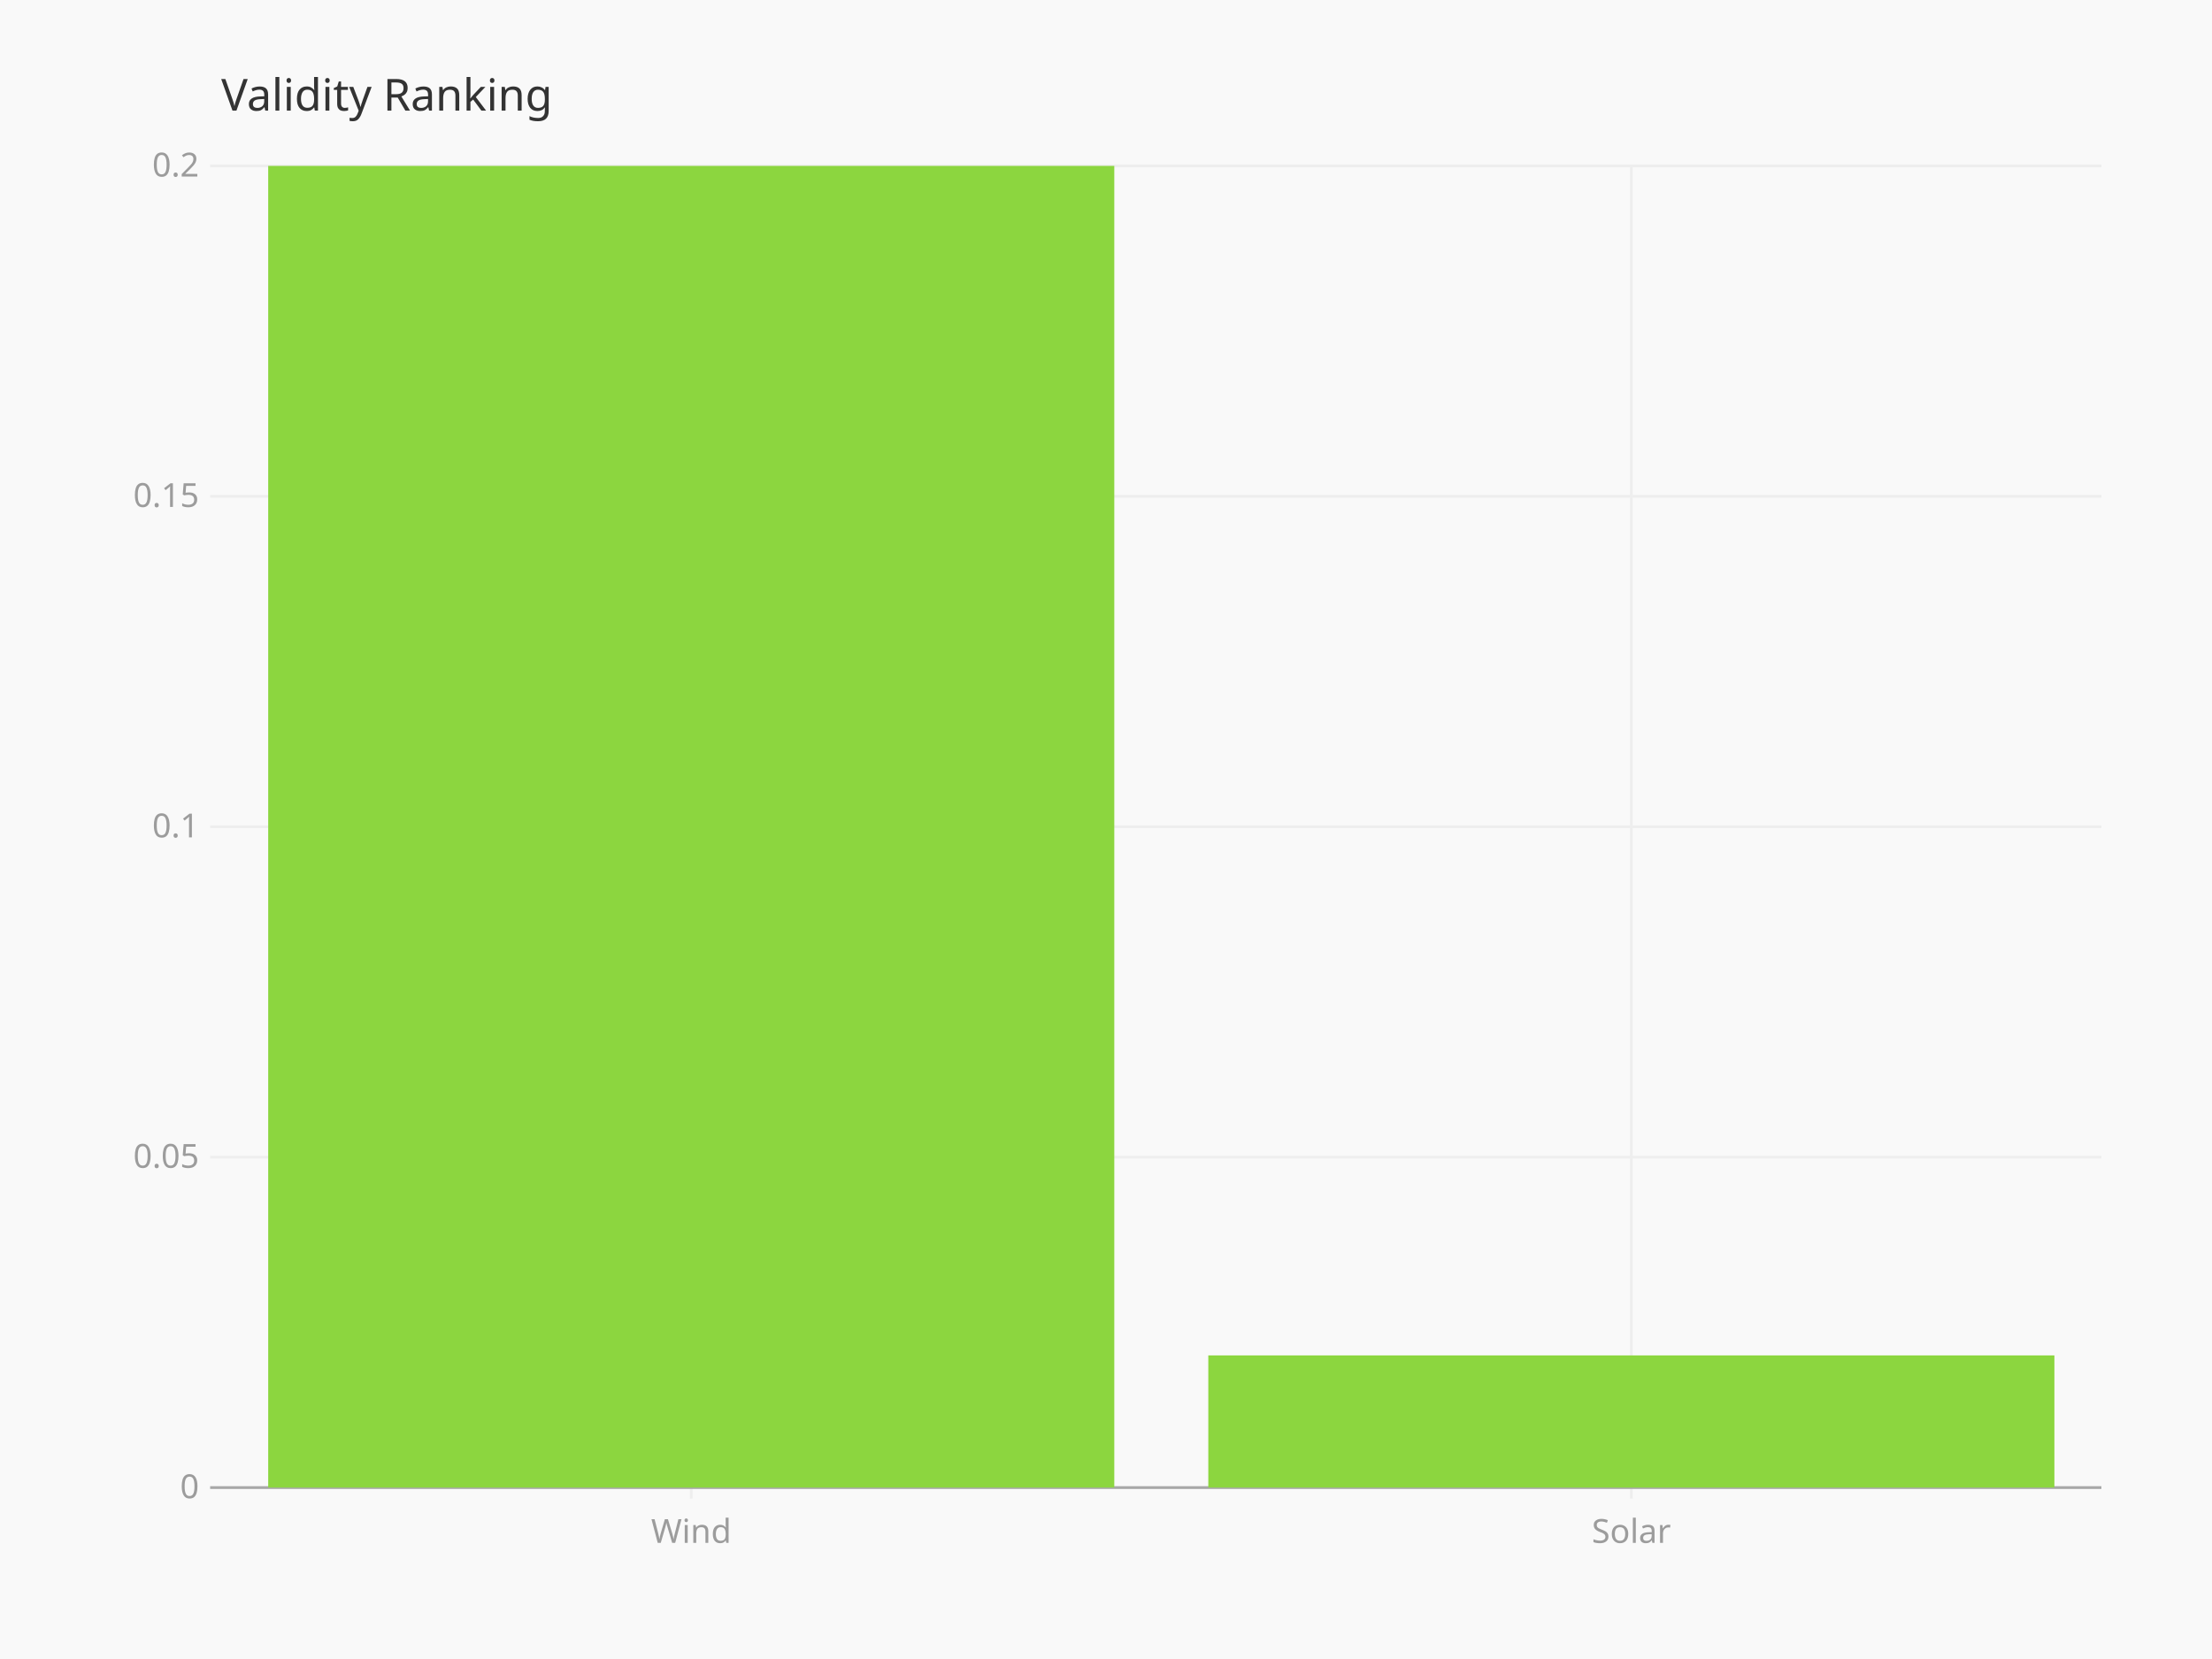
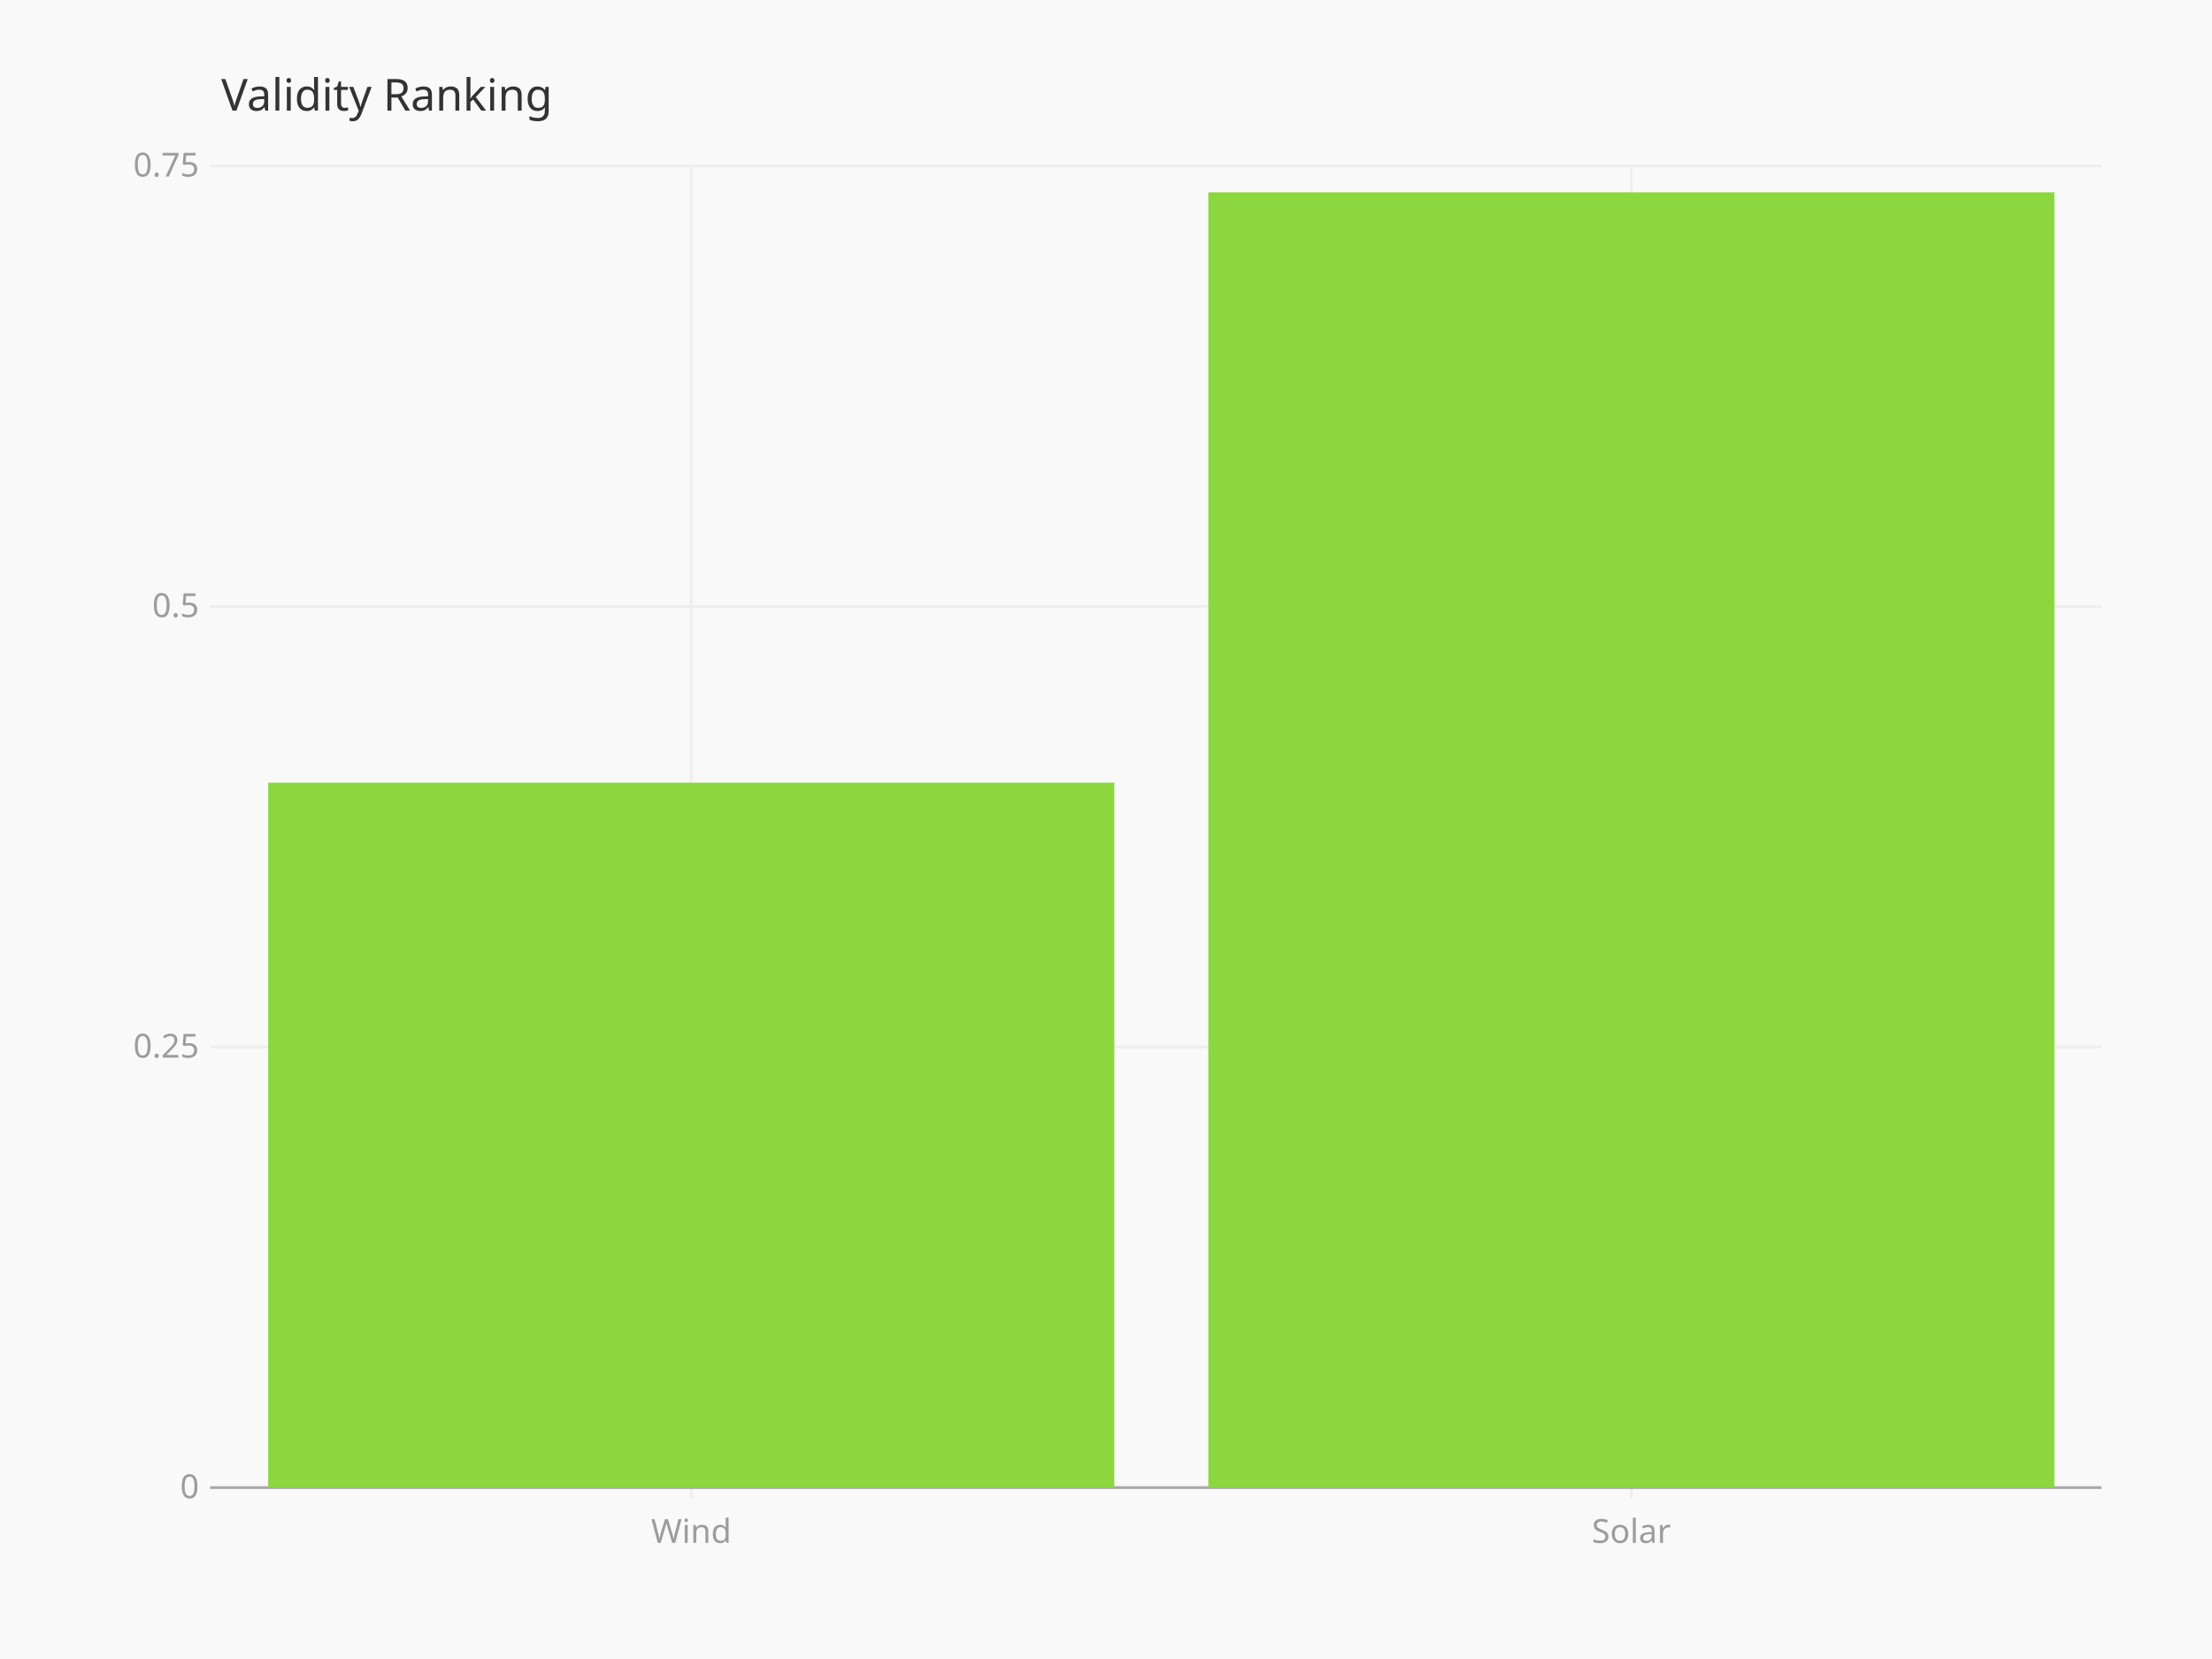
<svg xmlns="http://www.w3.org/2000/svg" height="600" version="1.1" width="800">
  <g>
    <rect fill="#f9f9f9" height="600" width="800" x="0" y="0" />
    <g transform="translate(40 40)">
      <g transform="translate(40 0)">
        <text fill="#333" font-family="Monaco" font-size="16" x="0" y="0">Validity Ranking</text>
      </g>
      <g transform="translate(0 20)">
        <g transform="translate(40 0)">
          <g class="axis bottom">
            <g class="tick">
              <line stroke="#eee" stroke-width="1" x1="170" x2="170" y1="0" y2="482.0" />
              <text dy="1em" fill="#9c9c9c" font-family="Monaco" text-anchor="middle" x="170" y="486.0">Wind</text>
            </g>
            <g class="tick">
              <line stroke="#eee" stroke-width="1" x1="510" x2="510" y1="0" y2="482.0" />
              <text dy="1em" fill="#9c9c9c" font-family="Monaco" text-anchor="middle" x="510" y="486.0">Solar</text>
            </g>
          </g>
          <g class="axis left">
            <g class="tick">
-               <line stroke="#eee" stroke-width="1" x1="-4" x2="680.0" y1="358.50" y2="358.50" />
-               <text dy="0.32em" fill="#9c9c9c" font-family="Monaco" text-anchor="end" x="-8" y="358.50">0.05</text>
+               <line stroke="#eee" stroke-width="1" x1="-4" x2="680.0" y1="318.667" y2="318.667" />
+               <text dy="0.32em" fill="#9c9c9c" font-family="Monaco" text-anchor="end" x="-8" y="318.667">0.25</text>
            </g>
            <g class="tick">
-               <line stroke="#eee" stroke-width="1" x1="-4" x2="680.0" y1="239.0" y2="239.0" />
-               <text dy="0.32em" fill="#9c9c9c" font-family="Monaco" text-anchor="end" x="-8" y="239.0">0.1</text>
-             </g>
-             <g class="tick">
-               <line stroke="#eee" stroke-width="1" x1="-4" x2="680.0" y1="119.50" y2="119.50" />
-               <text dy="0.32em" fill="#9c9c9c" font-family="Monaco" text-anchor="end" x="-8" y="119.50">0.15</text>
+               <line stroke="#eee" stroke-width="1" x1="-4" x2="680.0" y1="159.333" y2="159.333" />
+               <text dy="0.32em" fill="#9c9c9c" font-family="Monaco" text-anchor="end" x="-8" y="159.333">0.5</text>
            </g>
            <g class="tick">
              <line stroke="#eee" stroke-width="1" x1="-4" x2="680.0" y1="0" y2="0" />
-               <text dy="0.32em" fill="#9c9c9c" font-family="Monaco" text-anchor="end" x="-8" y="0">0.2</text>
+               <text dy="0.32em" fill="#9c9c9c" font-family="Monaco" text-anchor="end" x="-8" y="0">0.75</text>
            </g>
            <g class="tick">
              <line stroke="#a8a8a8" stroke-width="1" x1="-4" x2="680.0" y1="478" y2="478" />
              <text dy="0.32em" fill="#9c9c9c" font-family="Monaco" text-anchor="end" x="-8" y="478">0</text>
            </g>
          </g>
          <g>
            <g class="series columns">
-               <rect fill="#8CD63F" height="478" width="306" x="17" y="1.061373211542E-13" />
-               <rect fill="#8CD63F" height="47.8" width="306" x="357" y="430.2" />
+               <rect fill="#8CD63F" height="254.933" width="306" x="17" y="223.067" />
+               <rect fill="#8CD63F" height="468.44" width="306" x="357" y="9.56" />
            </g>
          </g>
        </g>
      </g>
    </g>
  </g>
</svg>
